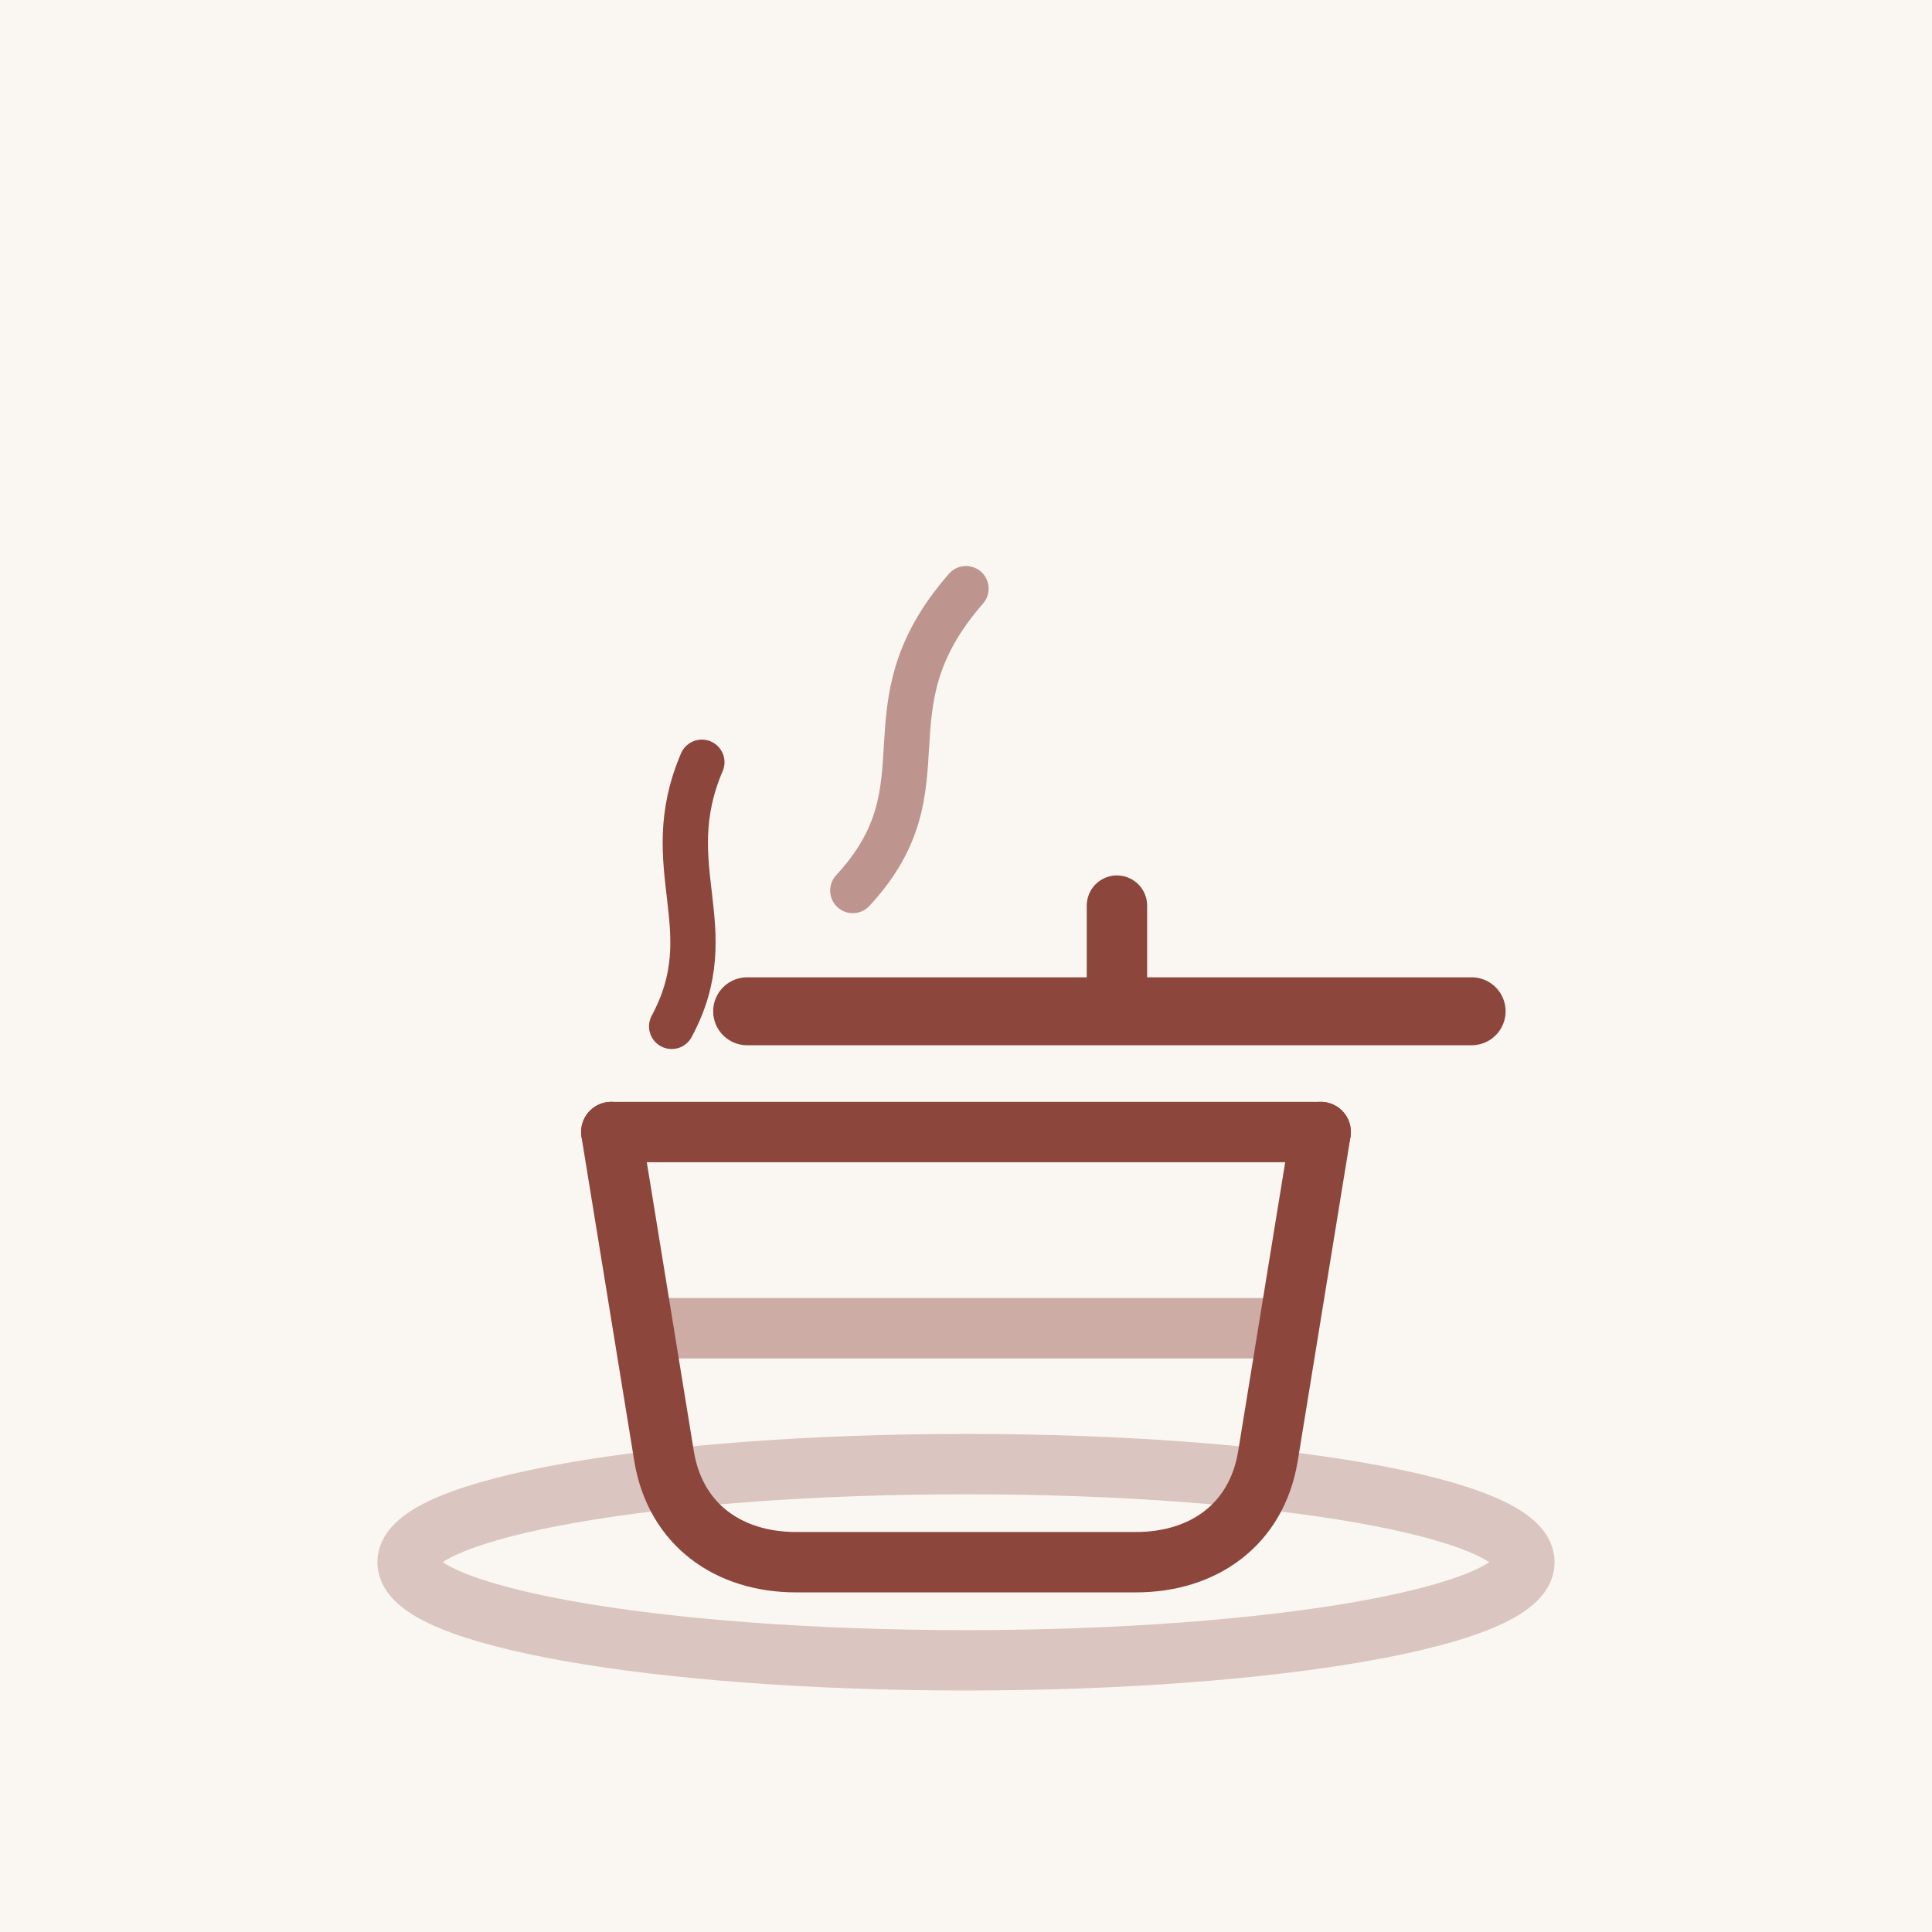
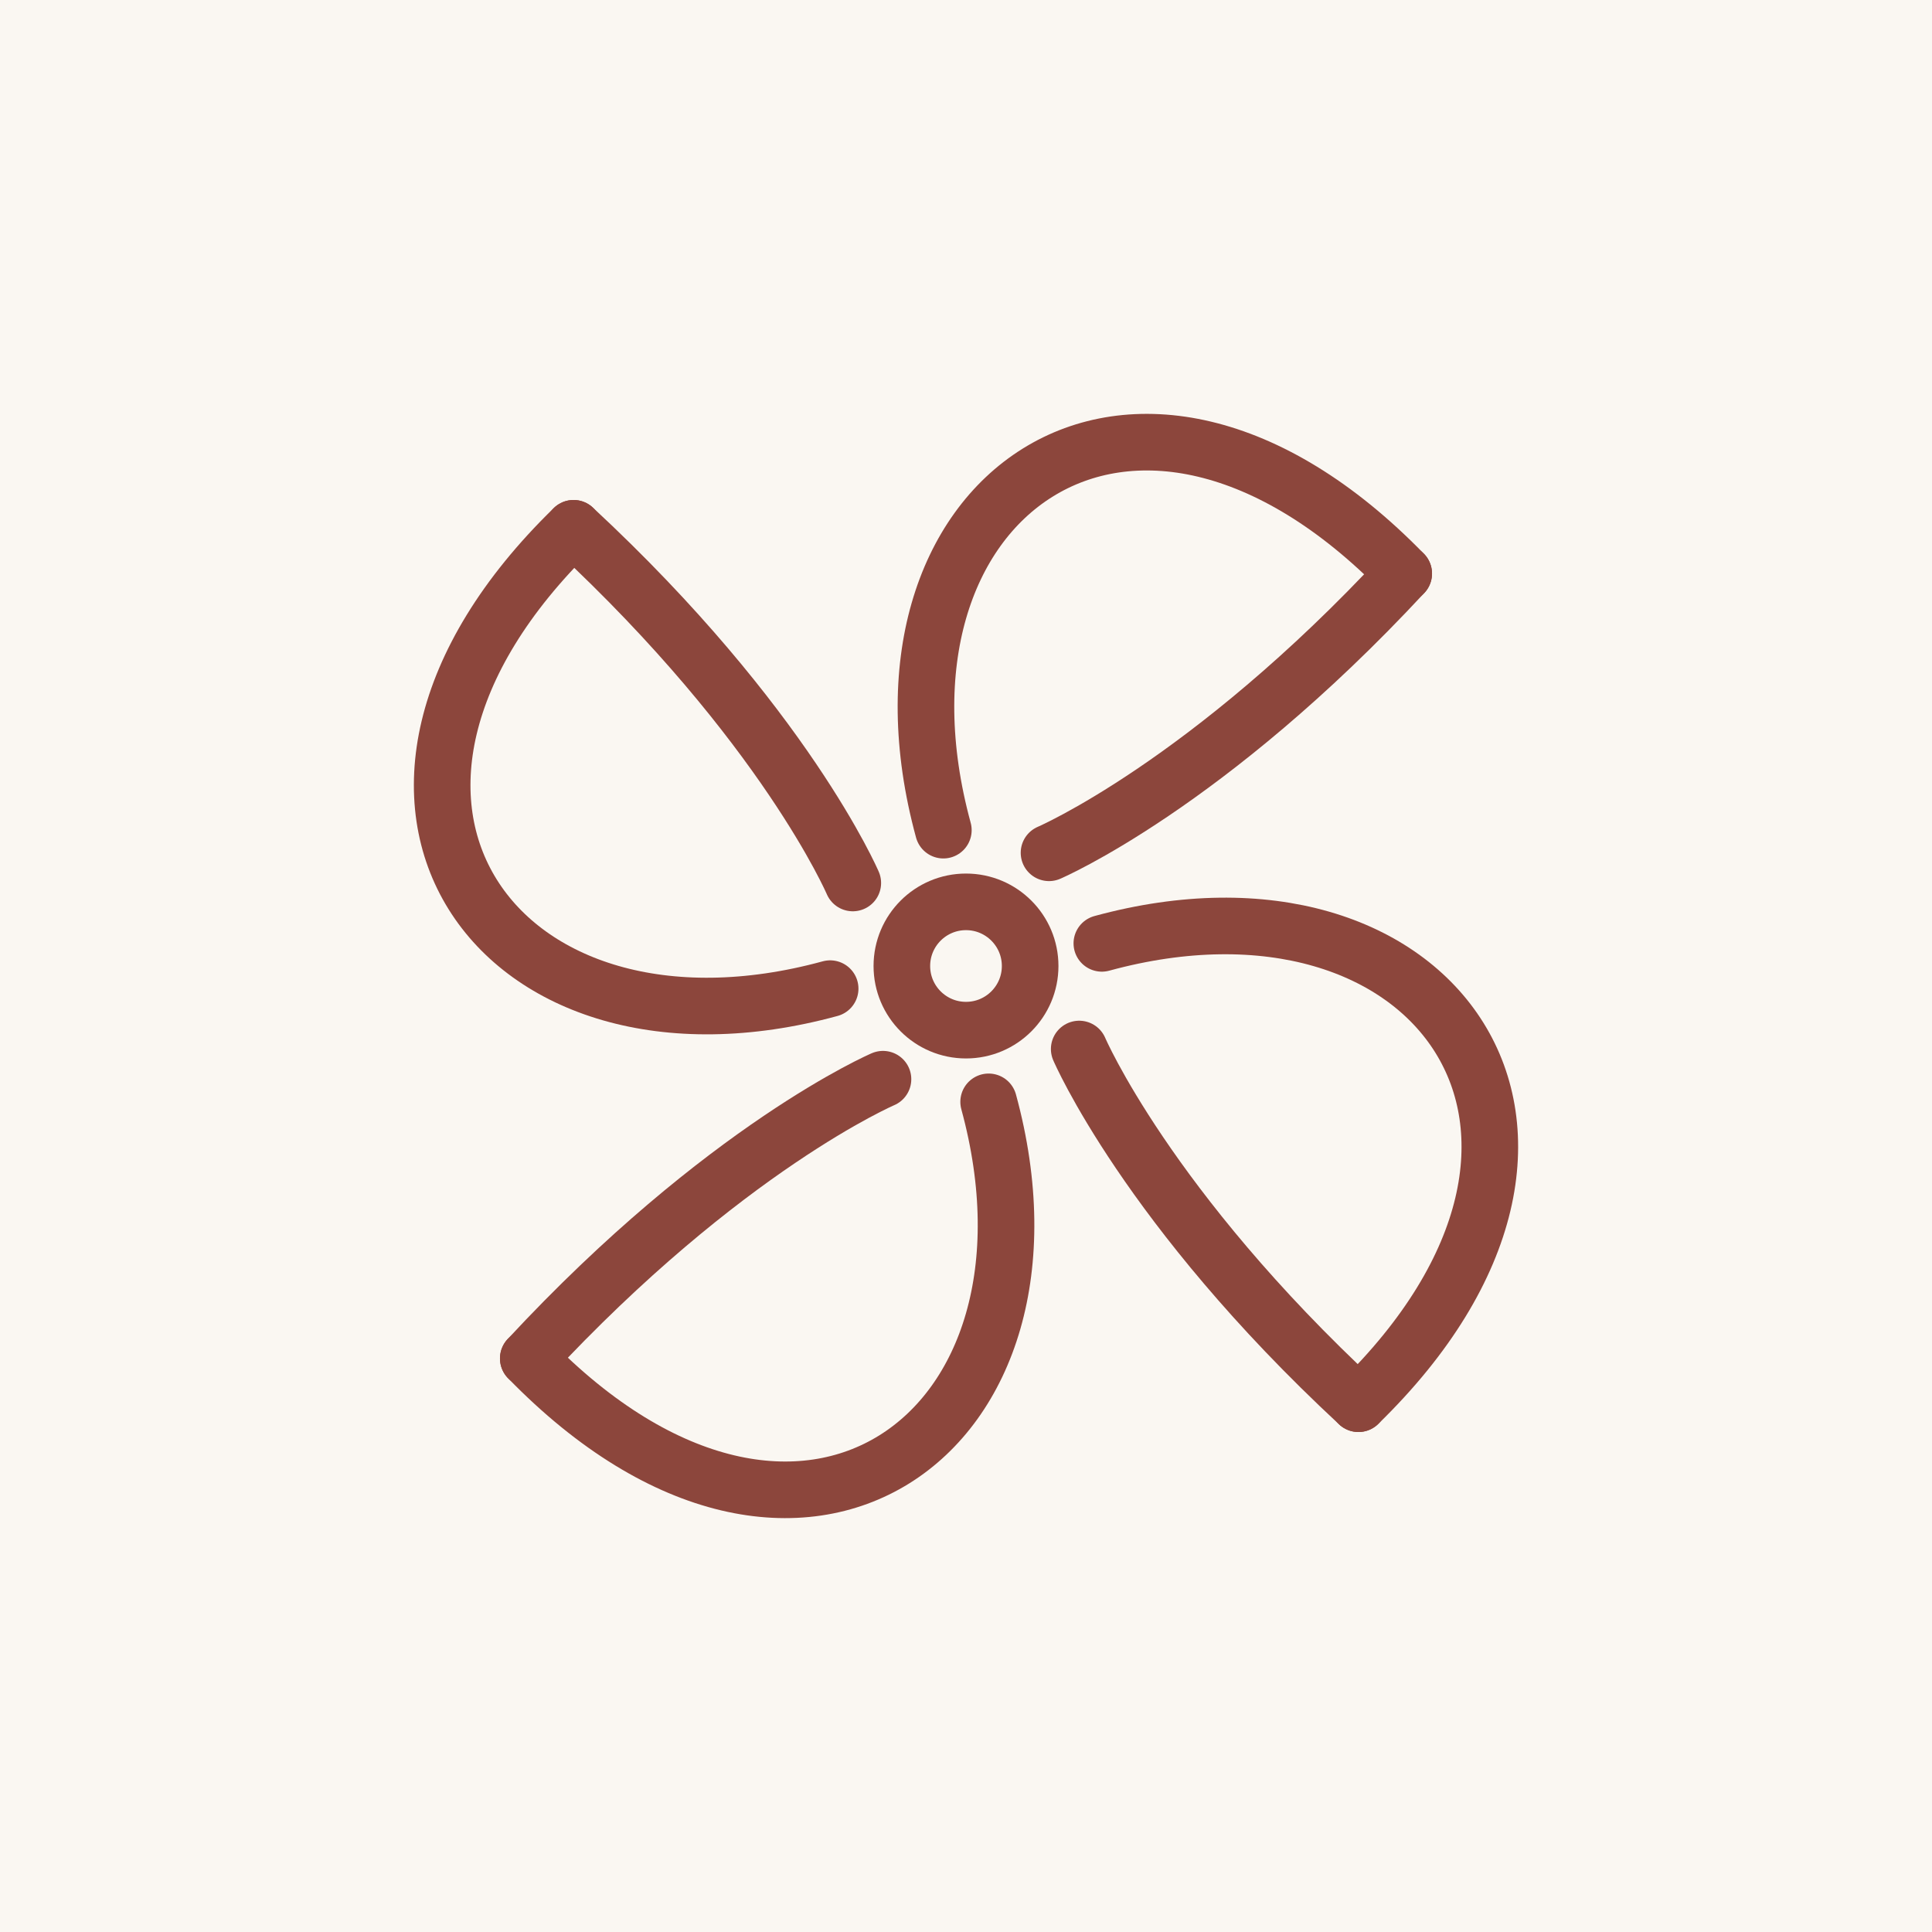
<svg xmlns="http://www.w3.org/2000/svg" viewBox="0 0 512 512" width="512" height="512">
  <rect width="512" height="512" fill="#faf7f2" />
-   <g fill="none" stroke="#8c463c" stroke-width="16" stroke-linecap="round" stroke-linejoin="round">
-     <ellipse cx="256" cy="414" rx="148" ry="26" opacity="0.28" />
-     <path d="M162 300 L176 386 C179 404 193 414 211 414 L301 414 C319 414 333 404 336 386 L350 300" />
-     <path d="M162 300 L350 300" />
-     <path d="M172 352 L340 352" opacity="0.42" />
-     <path d="M198 268 L390 268" stroke-width="18" />
-     <path d="M296 268 L296 240" />
-     <path d="M178 272 C192 246 174 230 186 202" stroke-width="12" />
-     <path d="M226 236 C252 208 228 188 256 156" stroke-width="12" opacity="0.55" />
+   <g fill="none" stroke="#8c463c" stroke-width="15" stroke-linecap="round" stroke-linejoin="round">
+     <path d="M 292.0 250.0 C 380.0 226.0 434.0 300.0 360.0 372.0" />
+     <path d="M 360.0 372.0 C 304.0 320.0 286.0 278.0 286.0 278.0" />
+     <path d="M 262.0 292.0 C 286.0 380.0 212.0 434.0 140.0 360.0" />
+     <path d="M 140.0 360.0 C 192.0 304.0 234.0 286.0 234.0 286.0" />
+     <path d="M 220.0 262.0 C 132.0 286.0 78.0 212.0 152.0 140.0" />
+     <path d="M 152.0 140.0 C 208.0 192.0 226.0 234.0 226.0 234.0" />
+     <path d="M 250.0 220.0 C 226.0 132.0 300.0 78.0 372.0 152.0" />
+     <path d="M 372.0 152.0 C 320.0 208.0 278.0 226.0 278.0 226.0" />
+     <circle cx="256" cy="256" r="17" />
  </g>
</svg>
